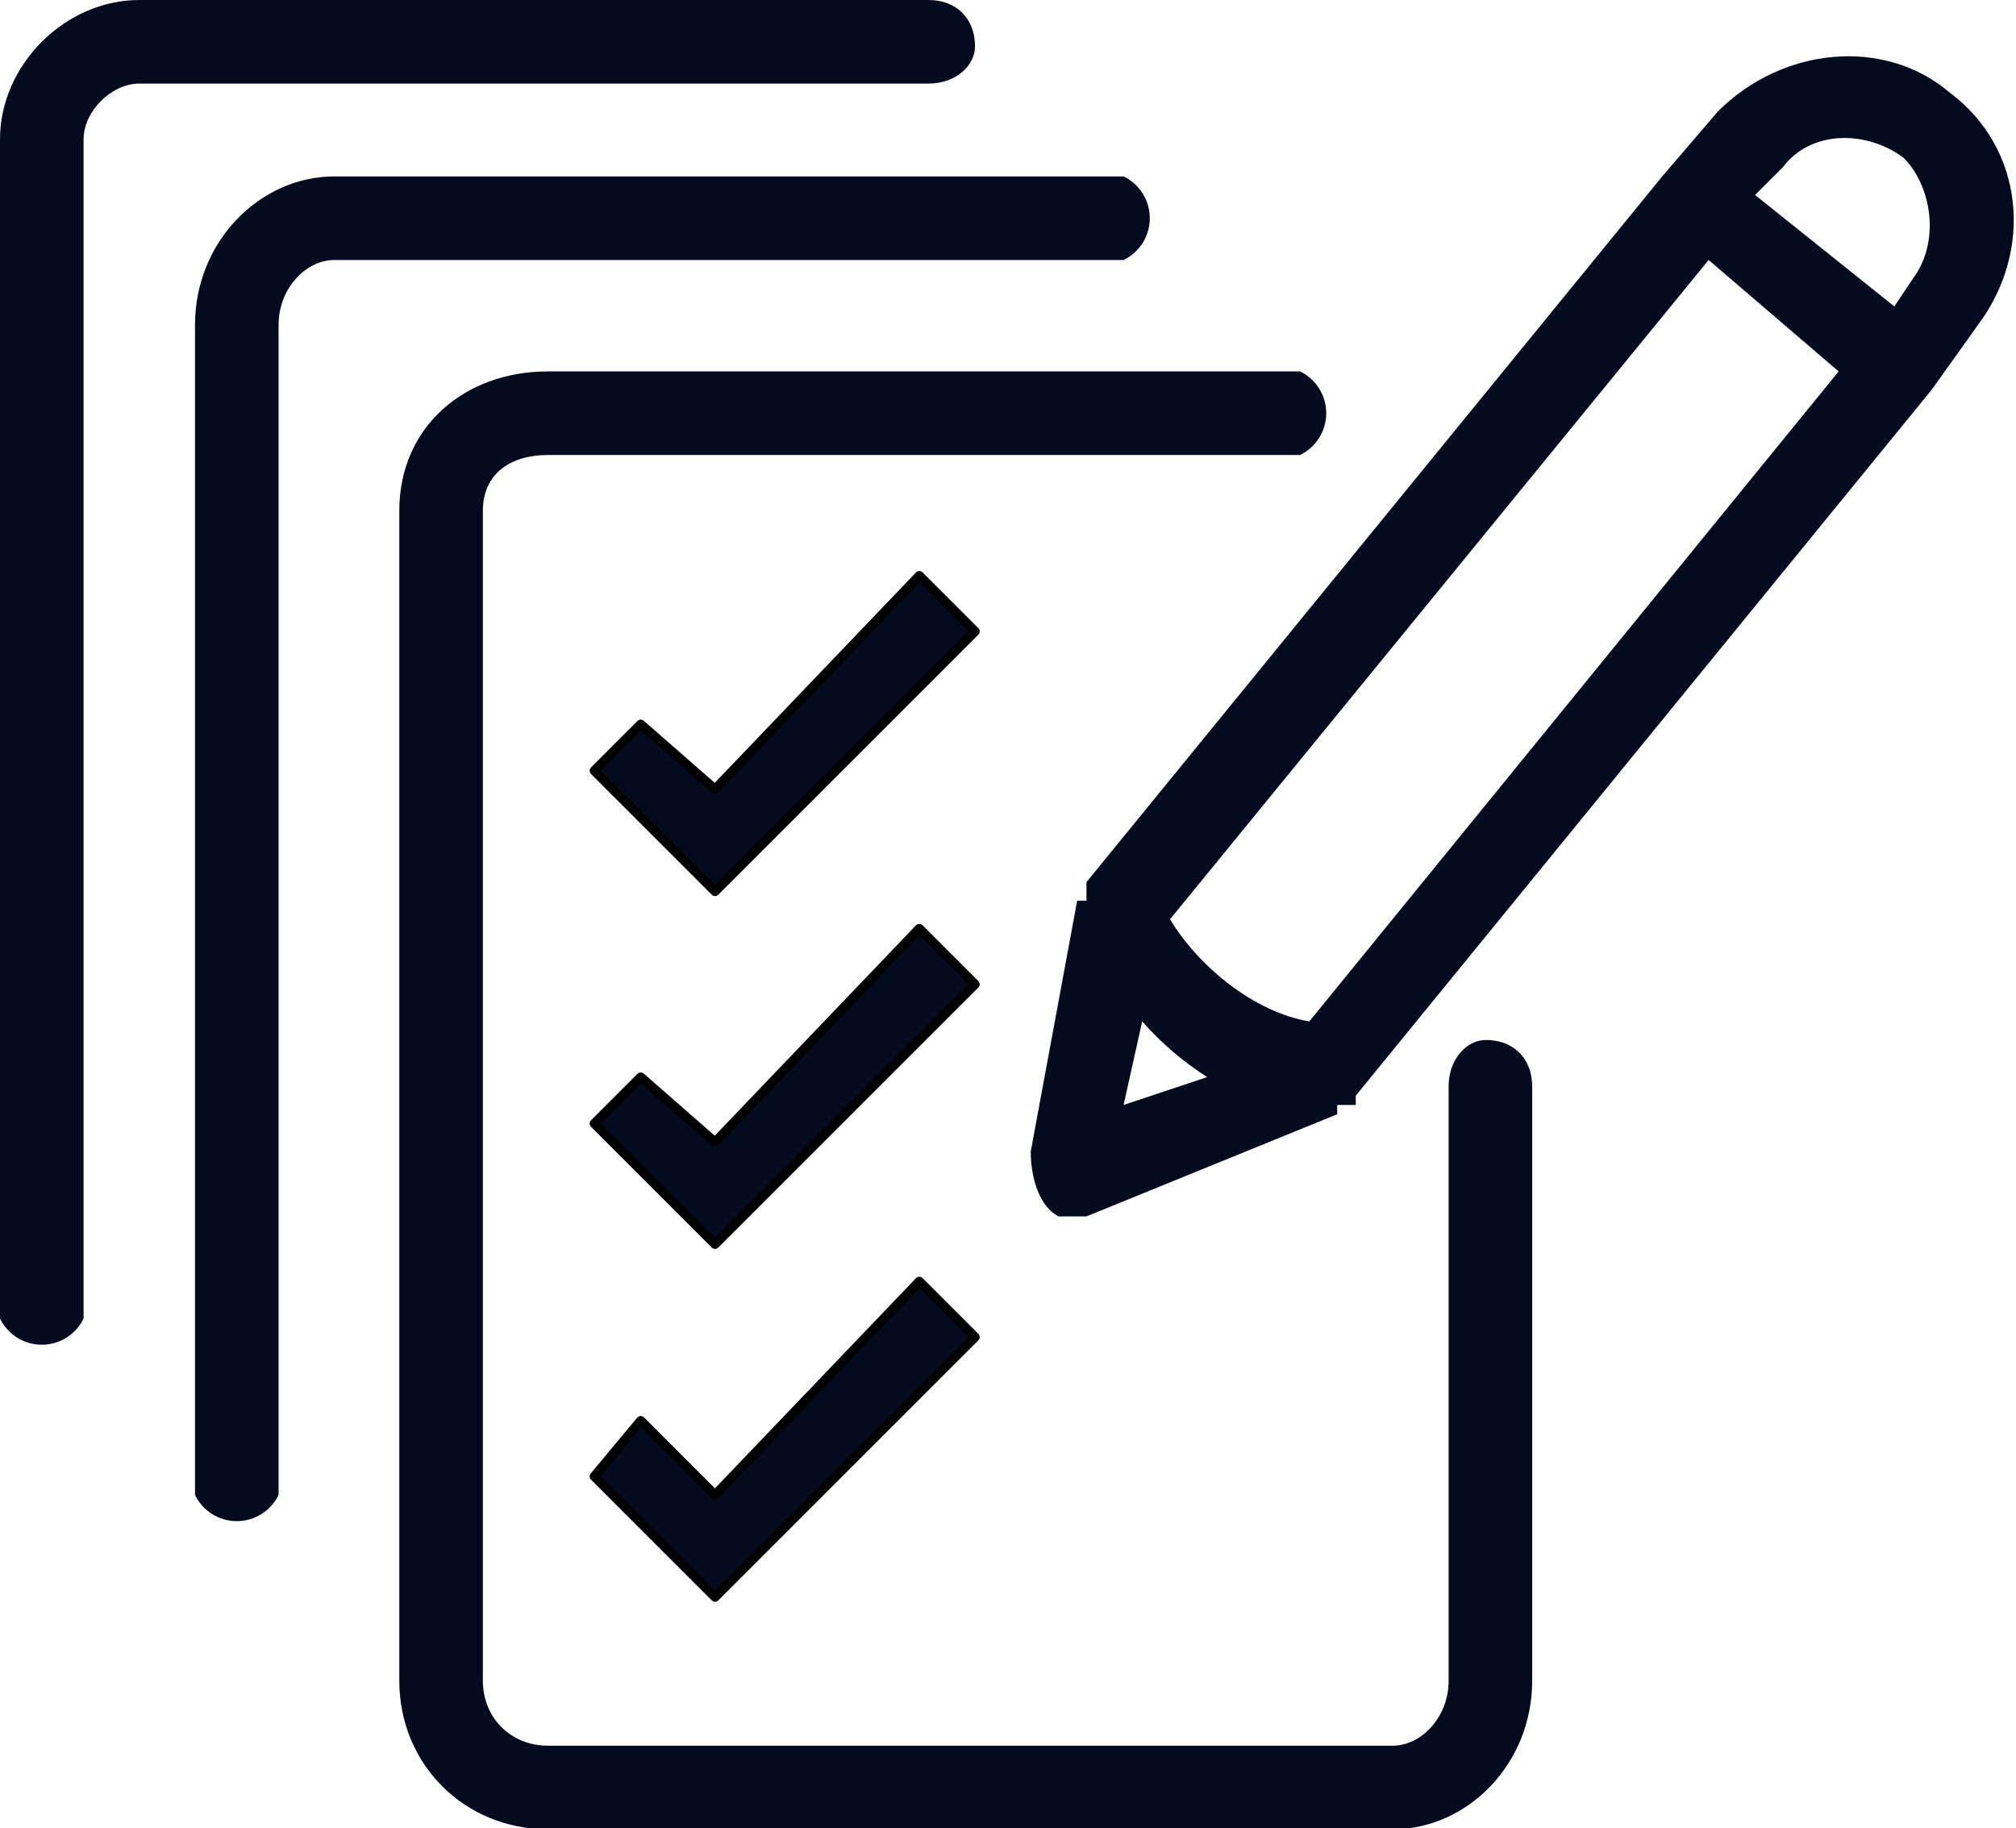
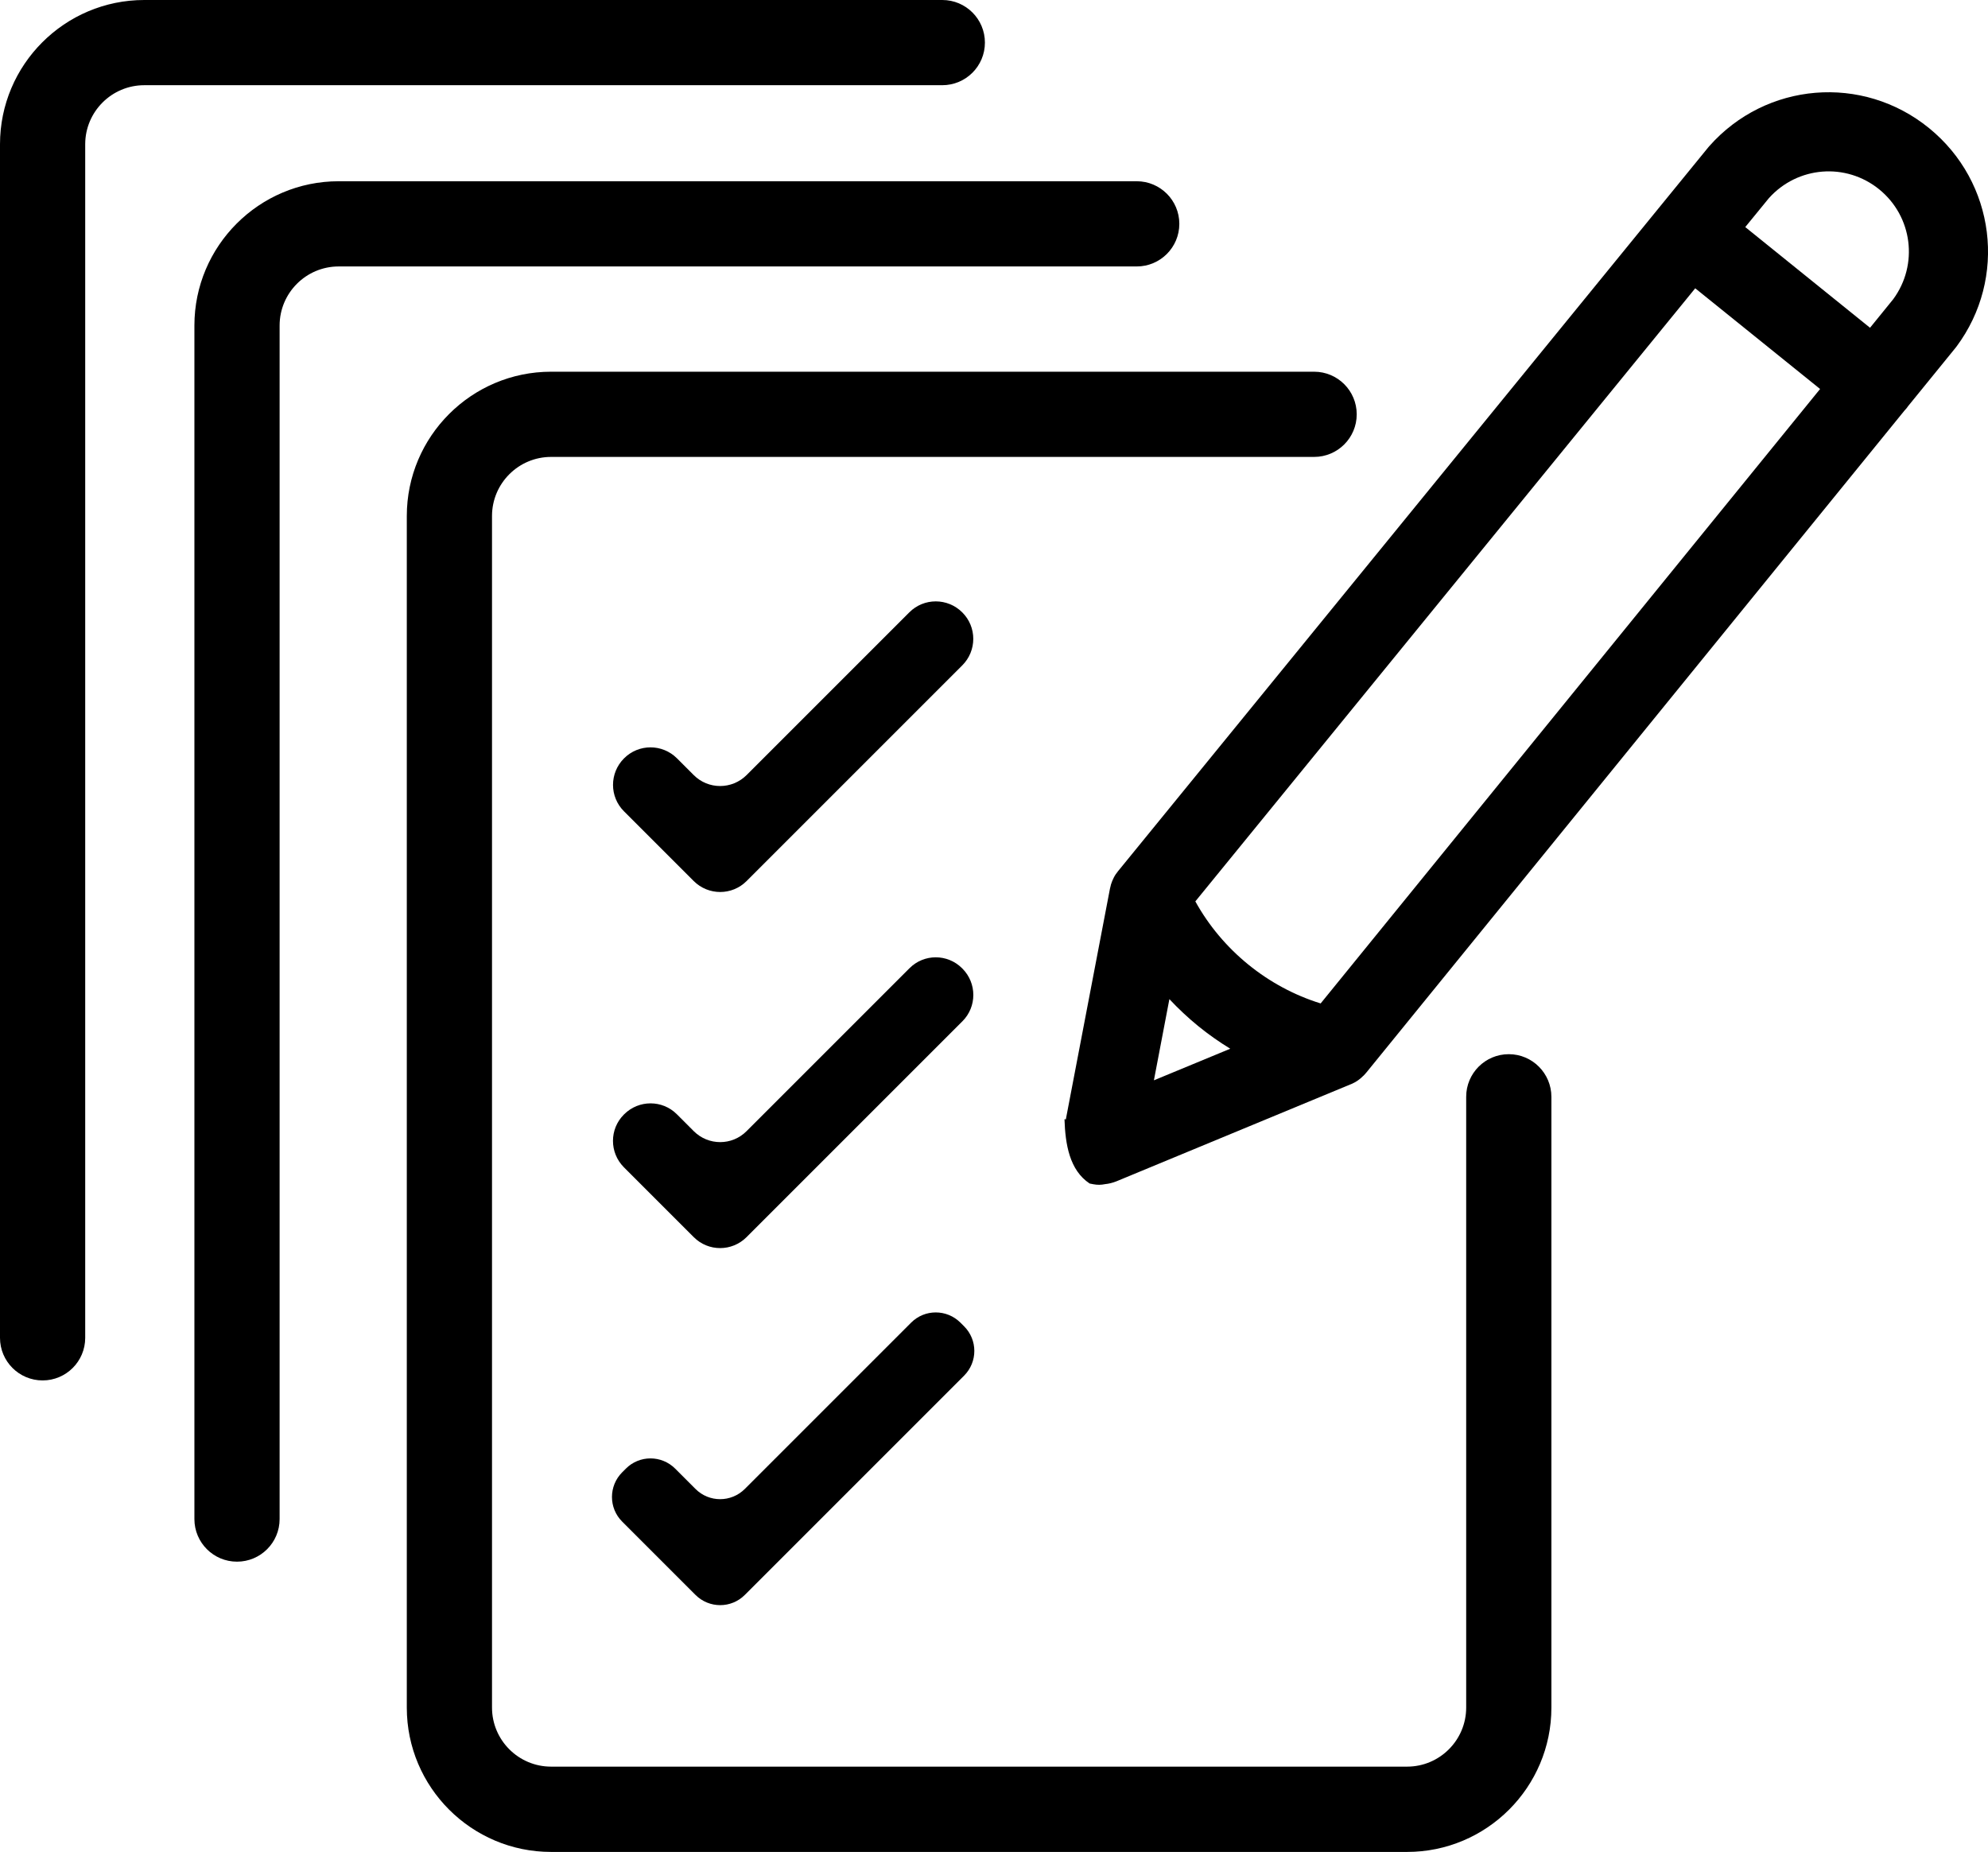
- <svg xmlns="http://www.w3.org/2000/svg" viewBox="0 0 217.1 196.8" xml:space="preserve">
-   <g fill="#040b1f">
-     <path d="M121 19H36c-8 0-15 7-15 16v126a5 5 0 0 0 9 0V35c0-4 3-7 6-7h85a5 5 0 0 0 0-9z" />
-     <path d="M105 5c0-3-2-5-5-5H15C7 0 0 7 0 15v127a5 5 0 0 0 9 0V15c0-3 3-6 6-6h85c3 0 5-2 5-4z" />
-     <path d="M160 112c-2 0-4 2-4 5v64c0 4-3 7-6 7H59c-4 0-7-3-7-7V55c0-4 3-6 7-6h81a5 5 0 0 0 0-9H59c-9 0-16 6-16 15v126c0 9 7 16 16 16h91c8 0 15-7 15-16v-64c0-3-2-5-5-5z" />
-     <path d="M210 10c-7-6-18-5-25 2l-6 7-62 76v2h-1l-5 27c0 3 1 6 3 7h3l27-11v-1h2v-1l62-76 5-7c6-8 5-19-3-25zm-89 109 2-9a33 33 0 0 0 7 6l-9 3zm20-9c-6-1-12-6-15-11l58-71 14 12-57 70zm65-80-2 3-15-12 3-3c3-4 9-4 13-1 3 3 4 9 1 13z" />
-     <path stroke="#000" stroke-linecap="round" stroke-linejoin="round" stroke-miterlimit="10" d="M99 62 77 85l-8-7-5 5 13 13 28-28zm0 38-22 23-8-7-5 5 13 13 28-28zm-30 53-5 6 13 13 28-28-6-6-22 23z" />
+ <svg xmlns="http://www.w3.org/2000/svg" version="1.1" id="#plann" x="0px" y="0px" viewBox="0 0 222.11 206.91" style="enable-background:new 0 0 222.11 206.91;" xml:space="preserve">
+   <style type="text/css">
+ 	#plann .st0{fill:#040B1F;}
+ </style>
+   <g>
+     <g>
+       <g>
+         <path class="st0" d="M127,20.25H37.84c-8.89,0-16.12,7.23-16.12,16.12v133.35c0,2.63,2.13,4.76,4.76,4.76     c2.63,0,4.76-2.13,4.76-4.76V36.37c0-3.64,2.96-6.6,6.6-6.6H127c2.63,0,4.76-2.13,4.76-4.76S129.63,20.25,127,20.25z" />
+         <path class="st0" d="M110.04,4.76c0-2.63-2.13-4.76-4.76-4.76H16.12C7.23,0,0,7.23,0,16.12v133.35c0,2.63,2.13,4.76,4.76,4.76     c2.63,0,4.76-2.13,4.76-4.76V16.12c0-3.64,2.96-6.6,6.6-6.6h89.15C107.91,9.52,110.04,7.39,110.04,4.76z" />
+         <path class="st0" d="M168.57,117.78c-2.63,0-4.76,2.13-4.76,4.76v68.24c0,3.64-2.96,6.6-6.6,6.6H61.57c-3.64,0-6.6-2.96-6.6-6.6     V57.65c0-3.64,2.96-6.6,6.6-6.6h85.25c2.63,0,4.76-2.13,4.76-4.76s-2.13-4.76-4.76-4.76H61.57c-8.89,0-16.12,7.23-16.12,16.12     v133.14c0,8.89,7.23,16.12,16.12,16.12h95.64c8.89,0,16.12-7.23,16.12-16.12v-68.24C173.33,119.92,171.2,117.78,168.57,117.78z" />
+         <path class="st0" d="M215.52,14.31c-7.43-6.04-18.21-5.15-24.55,2.02c-0.02,0.02-0.04,0.05-0.06,0.07     c-0.02,0.02-0.04,0.04-0.06,0.07l-5.53,6.78c0,0,0,0,0,0c0,0,0,0,0,0l-60.37,74.04c-0.01,0.01-0.01,0.02-0.02,0.02     c-0.04,0.05-0.07,0.1-0.11,0.15c-0.05,0.07-0.1,0.13-0.15,0.2c0,0,0,0.01-0.01,0.01c-0.01,0.01-0.02,0.03-0.03,0.05     c-0.01,0.01-0.01,0.02-0.02,0.03c-0.06,0.1-0.12,0.19-0.17,0.3c-0.03,0.06-0.06,0.13-0.09,0.19c-0.03,0.07-0.06,0.13-0.09,0.2     c-0.04,0.09-0.07,0.19-0.1,0.28c-0.01,0.04-0.03,0.07-0.04,0.11c0,0,0,0.01,0,0.01c-0.02,0.08-0.04,0.16-0.06,0.25     c-0.01,0.05-0.03,0.11-0.04,0.16c0,0.01-0.01,0.03-0.01,0.04l-4.93,25.78l-0.15-0.03c0.09,2.81,0.56,5.7,2.81,7.19l0.41,0.08     c0.45,0.09,0.89,0.08,1.31-0.01c0.43-0.04,0.85-0.15,1.26-0.31l26.17-10.84c0,0,0.01,0,0.01,0c0.13-0.05,0.25-0.11,0.38-0.18     c0.01-0.01,0.02-0.01,0.04-0.02c0.01-0.01,0.03-0.02,0.04-0.02c0.1-0.05,0.19-0.11,0.29-0.18c0.02-0.01,0.04-0.02,0.05-0.03     c0.1-0.07,0.21-0.15,0.3-0.23c0.03-0.02,0.06-0.05,0.09-0.08c0.07-0.06,0.13-0.12,0.19-0.18c0.01-0.01,0.03-0.03,0.05-0.04     c0,0,0,0,0.01-0.01c0.02-0.02,0.03-0.04,0.05-0.05c0.06-0.06,0.12-0.13,0.18-0.2c0.02-0.02,0.04-0.04,0.06-0.07     c0.01-0.01,0.01-0.01,0.02-0.02l60.13-73.97c0.08-0.09,0.16-0.18,0.24-0.27c0.06-0.07,0.11-0.15,0.16-0.22l5.27-6.48     c0.01-0.02,0.02-0.03,0.04-0.05c0.03-0.03,0.05-0.06,0.08-0.1C224.29,31.09,222.95,20.35,215.52,14.31z M128.92,120.7l1.73-9.07     c1,1.07,2.08,2.08,3.22,3.01c1.14,0.93,2.34,1.77,3.58,2.53L128.92,120.7z M147.55,112.11c-5.91-1.83-11-5.97-14-11.4l55.85-68.5     l13.95,11.25L147.55,112.11z M211.52,33.43l-2.59,3.19l-13.94-11.25l2.64-3.23c3.2-3.57,8.6-4.01,12.33-0.98     C213.68,24.19,214.36,29.57,211.52,33.43z" />
+       </g>
+       <path class="st0" d="M101.59,68.42L83.42,86.59c-1.64,1.64-4.29,1.64-5.92,0l-1.86-1.86c-1.64-1.64-4.29-1.64-5.92,0l0,0    c-1.64,1.64-1.64,4.29,0,5.92l7.78,7.78c1.64,1.64,4.29,1.64,5.92,0l24.09-24.09c1.64-1.64,1.64-4.29,0-5.92l0,0    C105.87,66.78,103.22,66.78,101.59,68.42z" />
+       <path class="st0" d="M101.61,108.18L83.4,126.39c-1.62,1.62-4.25,1.62-5.88,0l-1.9-1.9c-1.62-1.62-4.25-1.62-5.88,0l-0.04,0.04    c-1.62,1.62-1.62,4.25,0,5.88l7.82,7.82c1.62,1.62,4.25,1.62,5.88,0l24.13-24.13c1.62-1.62,1.62-4.25,0-5.88l-0.04-0.04    C105.86,106.55,103.23,106.55,101.61,108.18z" />
+       <path class="st0" d="M69.92,164.09l-0.4,0.4c-1.53,1.53-1.53,4,0,5.52l8.18,8.18c1.53,1.53,4,1.53,5.52,0l24.49-24.49    c1.53-1.53,1.53-4,0-5.52l-0.4-0.4c-1.53-1.53-4-1.53-5.52,0l-18.57,18.57c-1.53,1.53-4,1.53-5.52,0l-2.26-2.26    C73.91,162.56,71.44,162.56,69.92,164.09z" />
+     </g>
  </g>
</svg>
